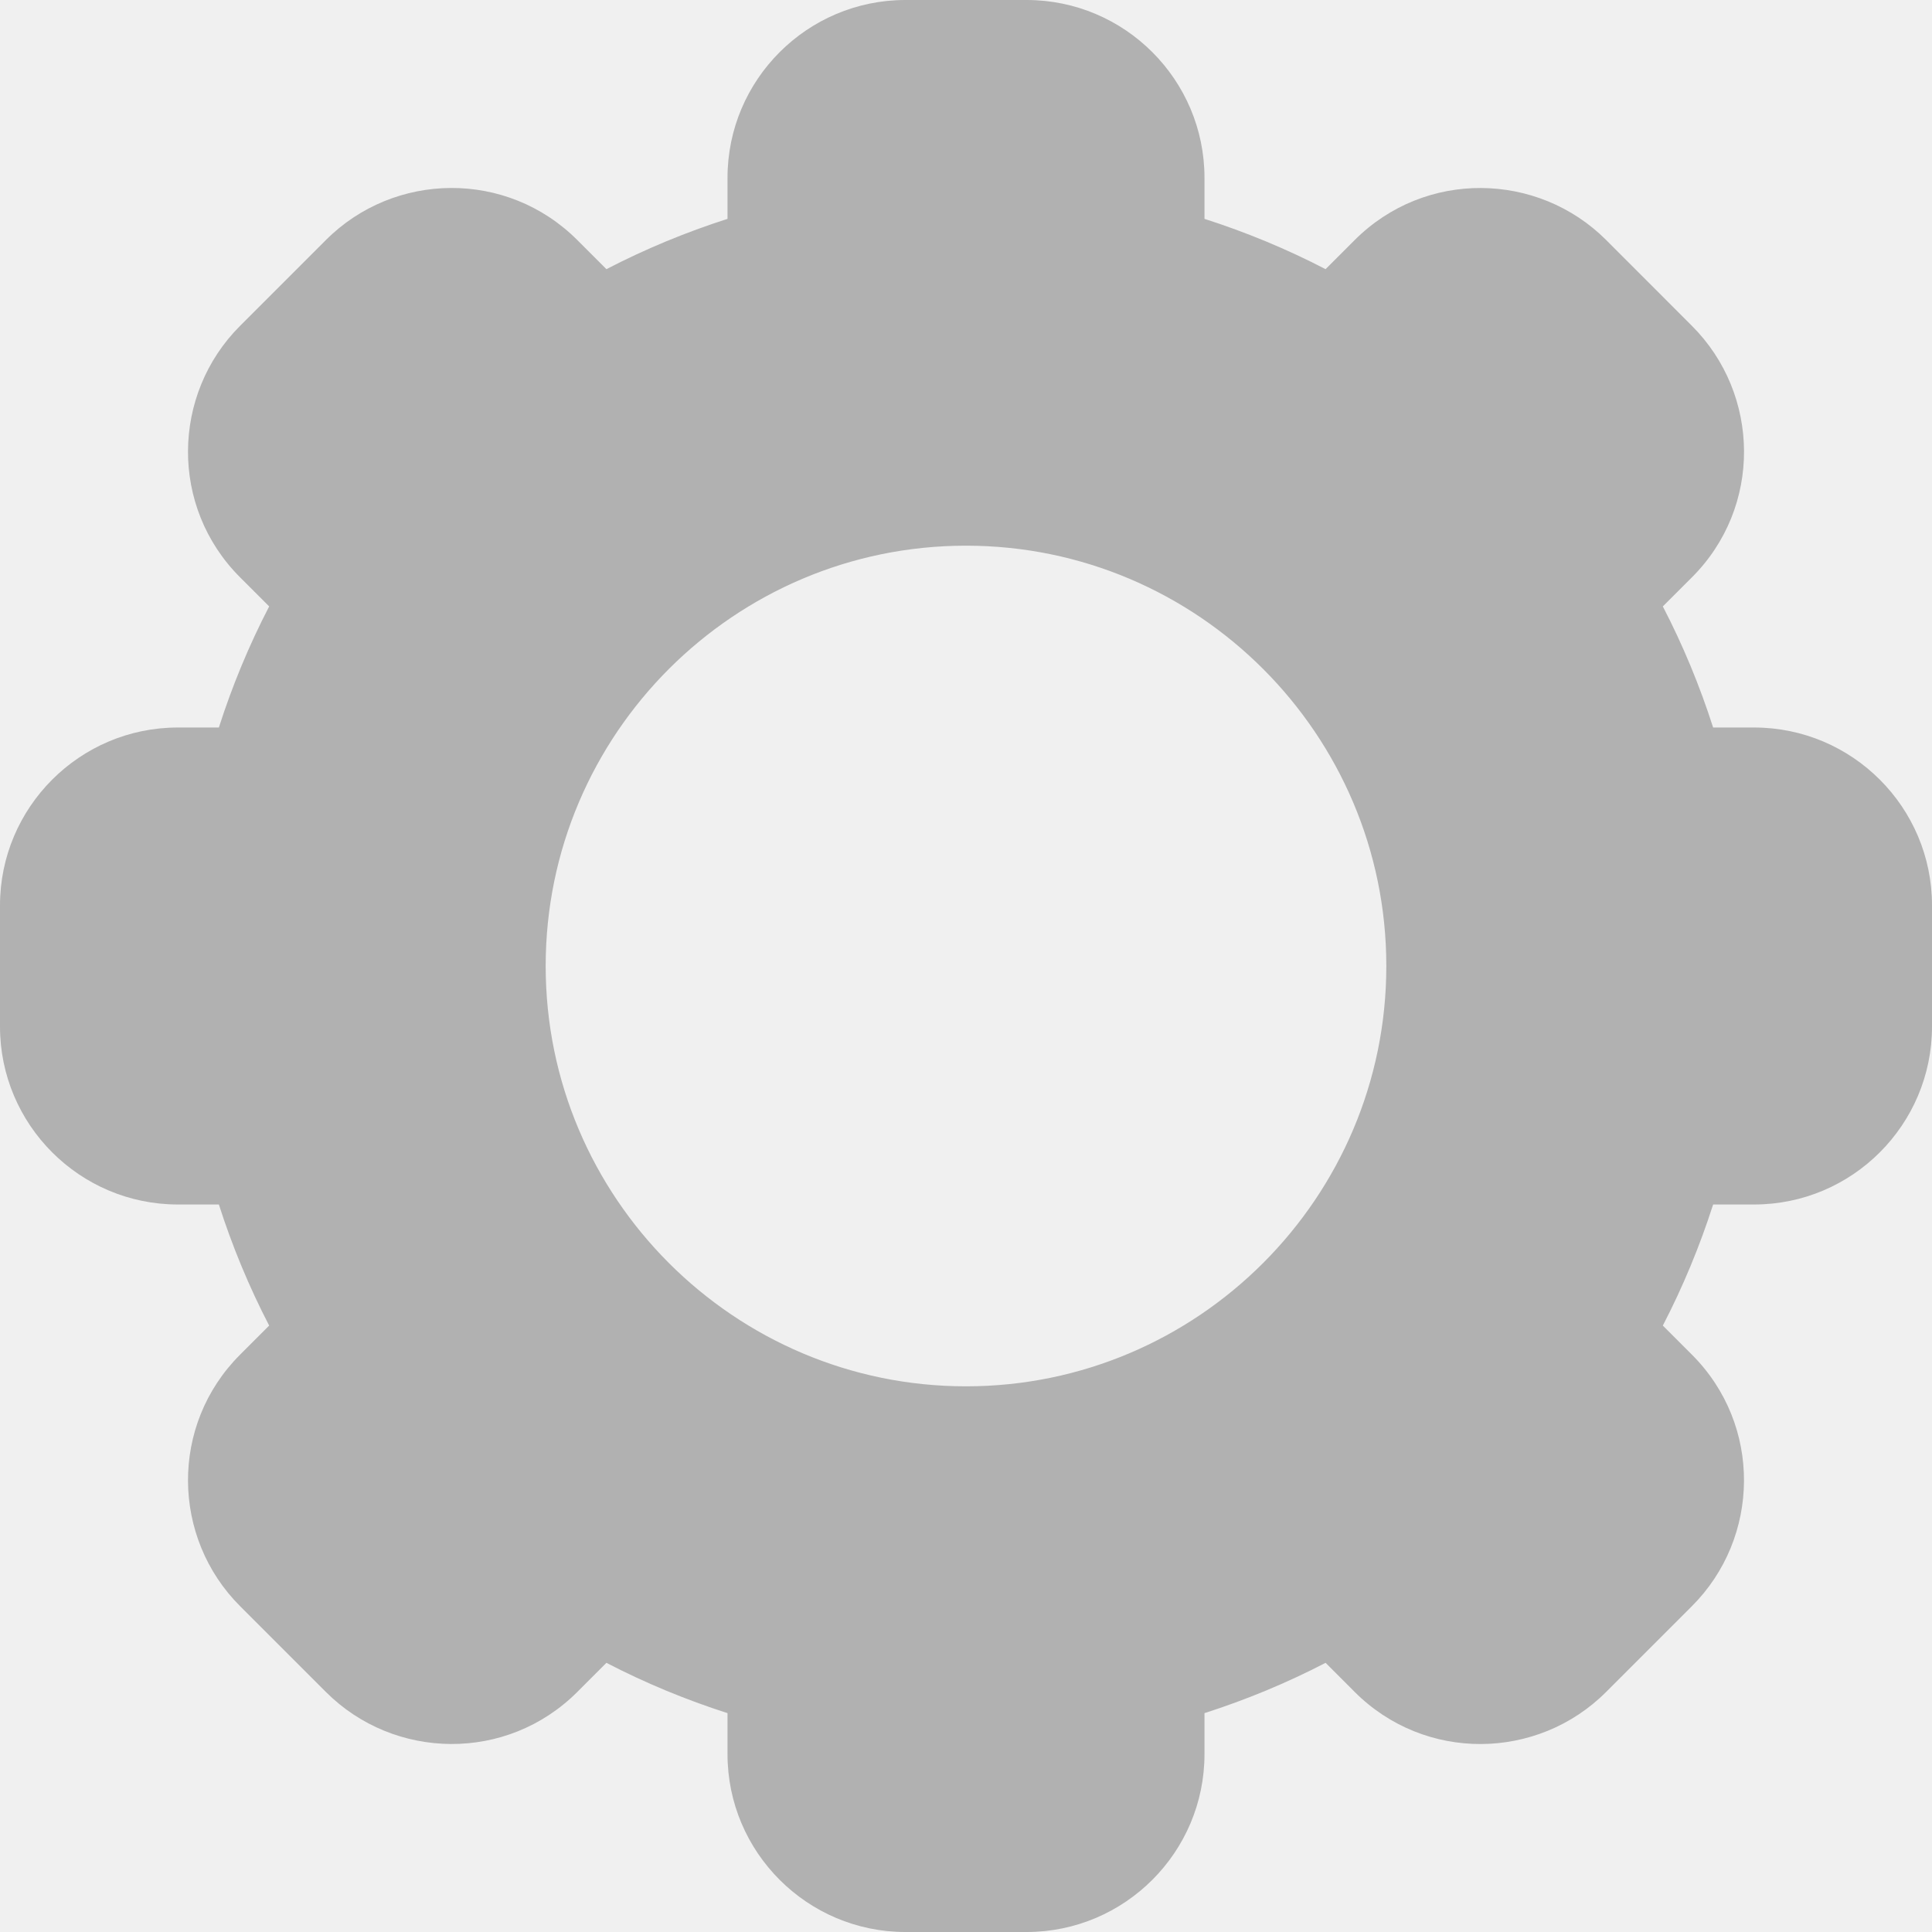
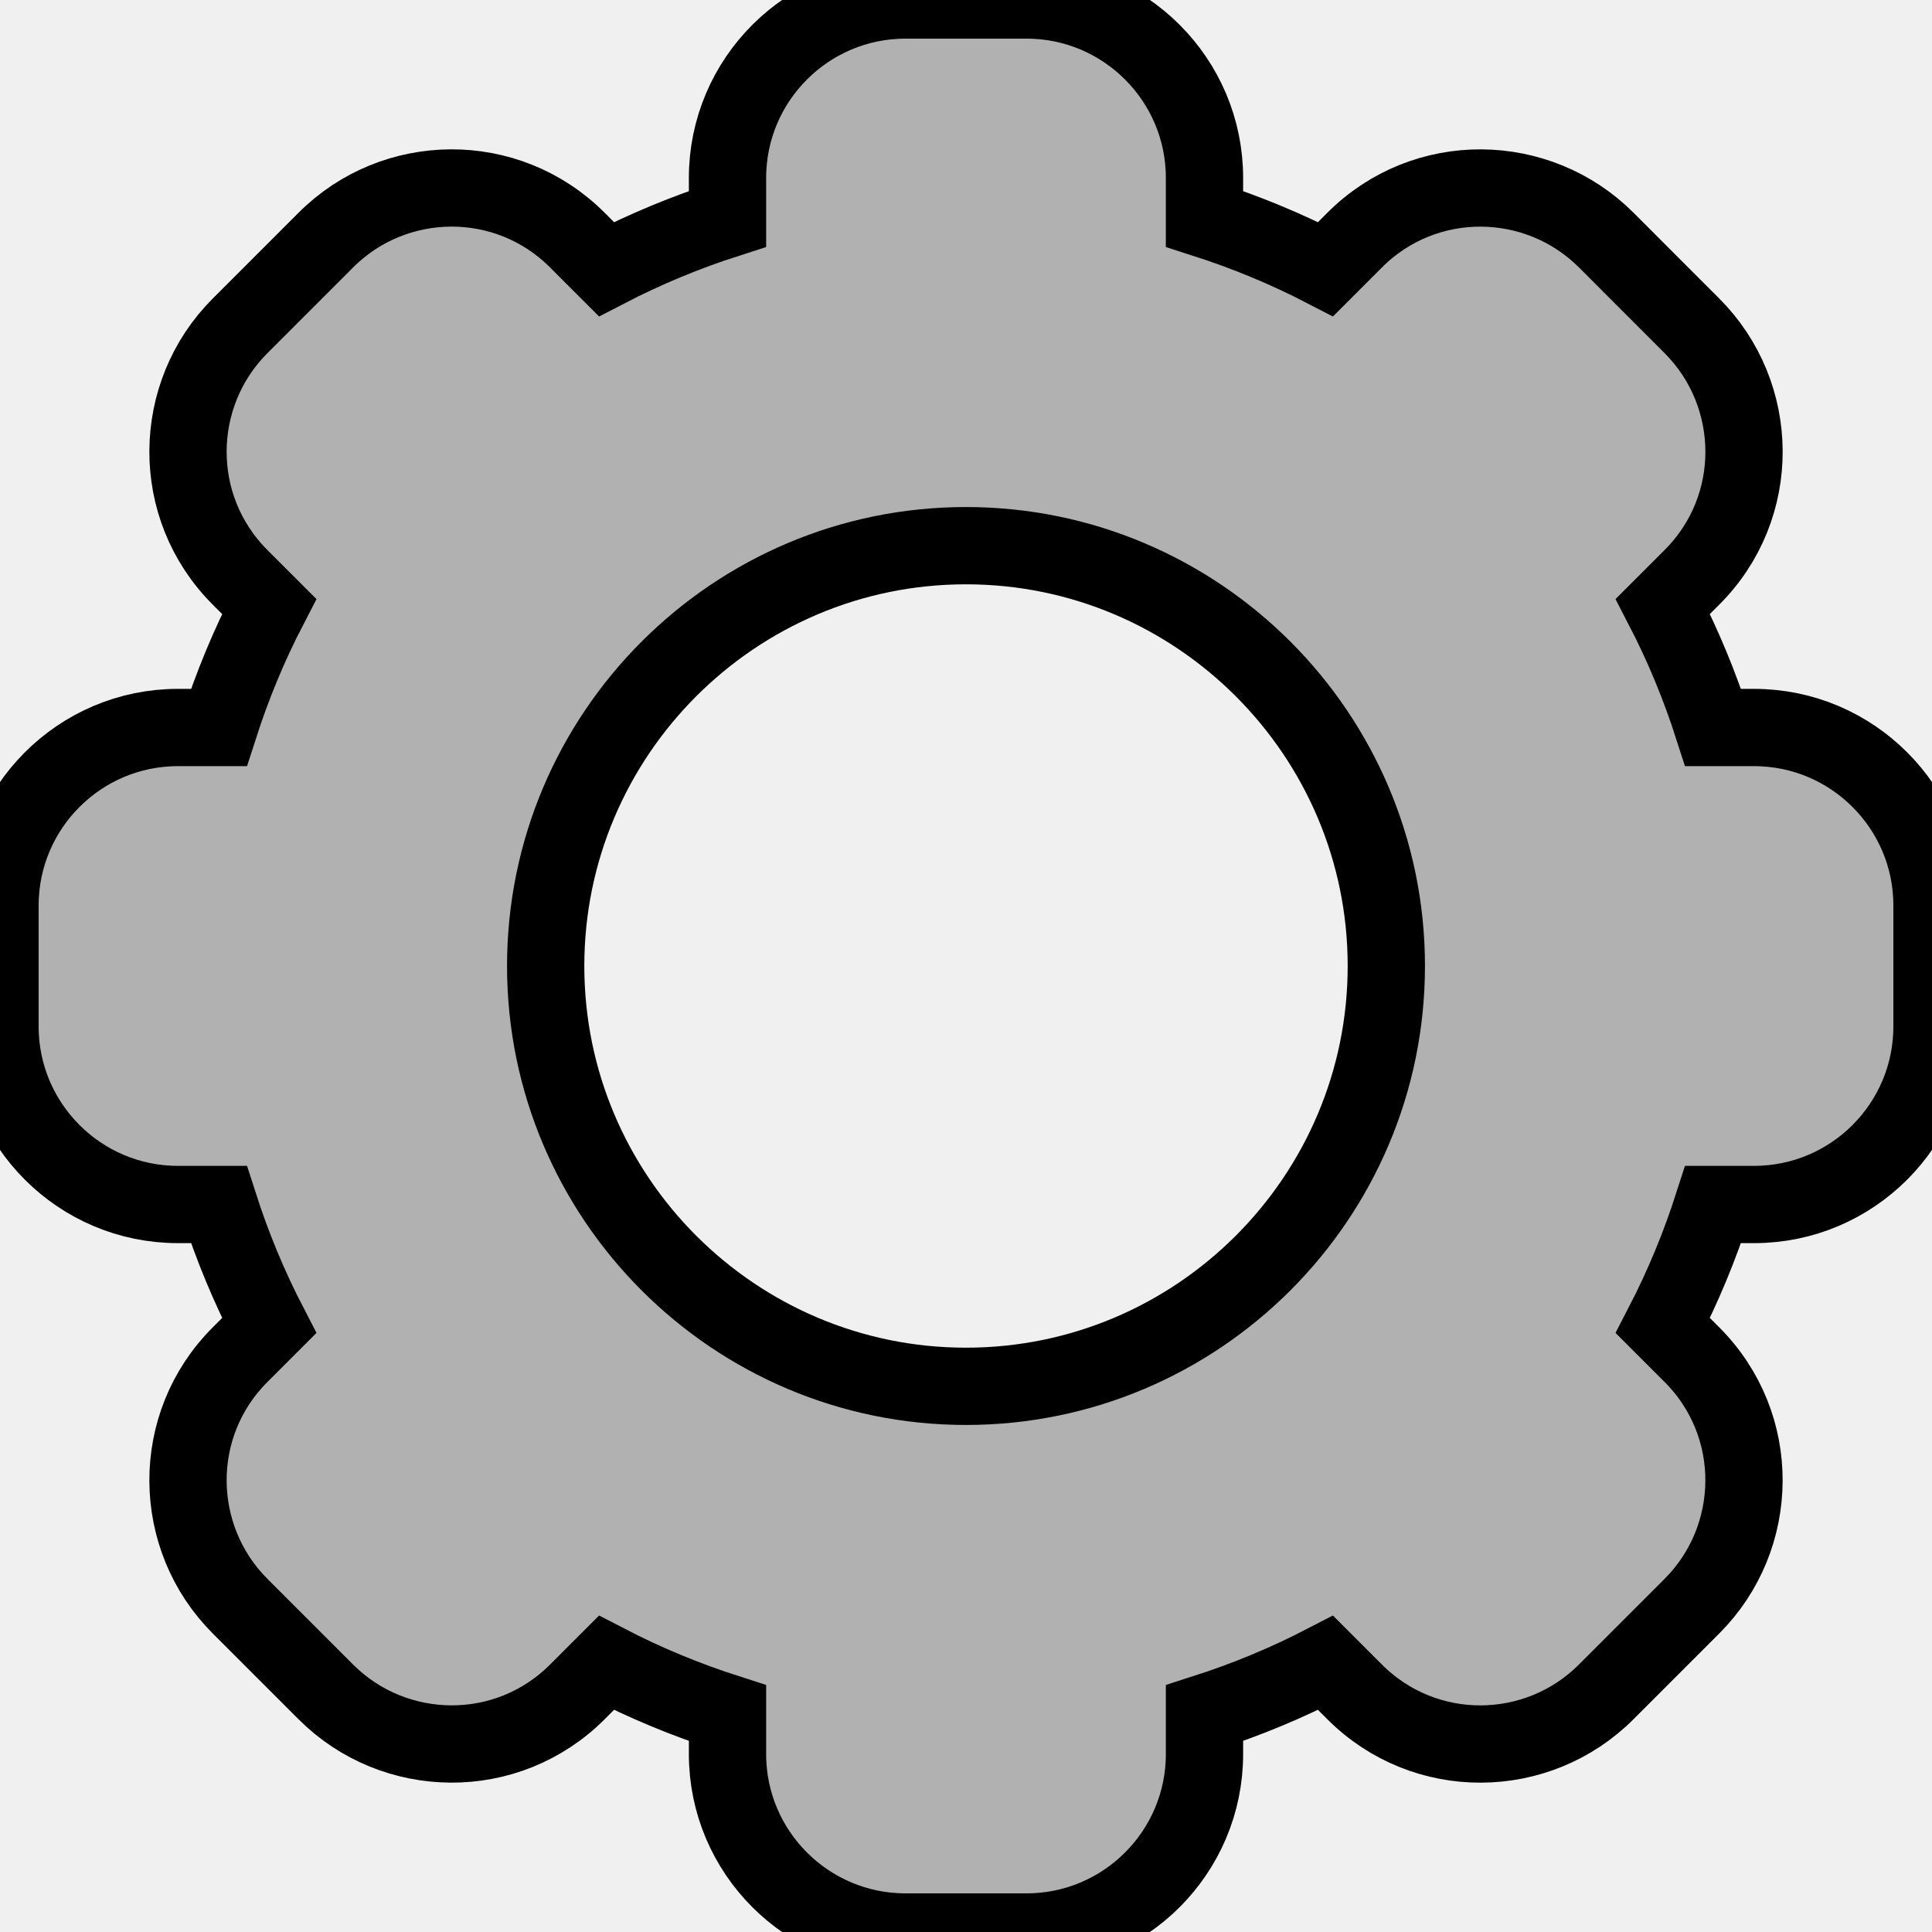
- <svg xmlns="http://www.w3.org/2000/svg" viewBox="0 0 25 25" fill="none">
+ <svg xmlns="http://www.w3.org/2000/svg" viewBox="0 0 25 25" stroke="currentColor" fill="currentColor">
  <g clip-path="url(#clip0_105_25)">
    <path d="M22.698 9.414H22.168C21.995 8.875 21.778 8.35 21.517 7.847L21.893 7.471C22.805 6.561 22.78 5.102 21.893 4.216L20.785 3.107C19.899 2.221 18.44 2.195 17.529 3.107L17.153 3.483C16.65 3.222 16.125 3.005 15.586 2.832V2.301C15.586 1.032 14.553 0 13.284 0H11.716C10.447 0 9.414 1.032 9.414 2.301V2.832C8.875 3.005 8.35 3.222 7.847 3.483L7.471 3.107C6.562 2.197 5.103 2.218 4.216 3.107L3.107 4.216C2.221 5.101 2.195 6.56 3.107 7.471L3.483 7.847C3.222 8.35 3.005 8.875 2.832 9.414H2.301C1.032 9.414 0 10.447 0 11.716V13.284C0 14.553 1.032 15.586 2.301 15.586H2.832C3.005 16.125 3.222 16.65 3.483 17.153L3.107 17.529C2.196 18.439 2.22 19.898 3.107 20.784L4.216 21.893C5.101 22.779 6.56 22.805 7.471 21.893L7.847 21.517C8.35 21.778 8.875 21.995 9.414 22.168V22.699C9.414 23.968 10.447 25 11.716 25H13.284C14.553 25 15.586 23.968 15.586 22.699V22.168C16.125 21.995 16.65 21.778 17.153 21.517L17.529 21.893C18.438 22.803 19.897 22.782 20.784 21.893L21.893 20.784C22.779 19.899 22.805 18.44 21.893 17.529L21.517 17.153C21.778 16.649 21.995 16.125 22.168 15.586H22.699C23.968 15.586 25 14.553 25 13.284V11.715C25 10.447 23.968 9.414 22.698 9.414ZM12.5 17.939C9.501 17.939 7.061 15.499 7.061 12.5C7.061 9.501 9.501 7.061 12.5 7.061C15.499 7.061 17.939 9.501 17.939 12.5C17.939 15.499 15.499 17.939 12.5 17.939Z" fill="#B1B1B1" />
  </g>
  <defs>
    <clipPath id="clip0_105_25">
      <rect width="25" height="25" fill="white" />
    </clipPath>
  </defs>
</svg>
